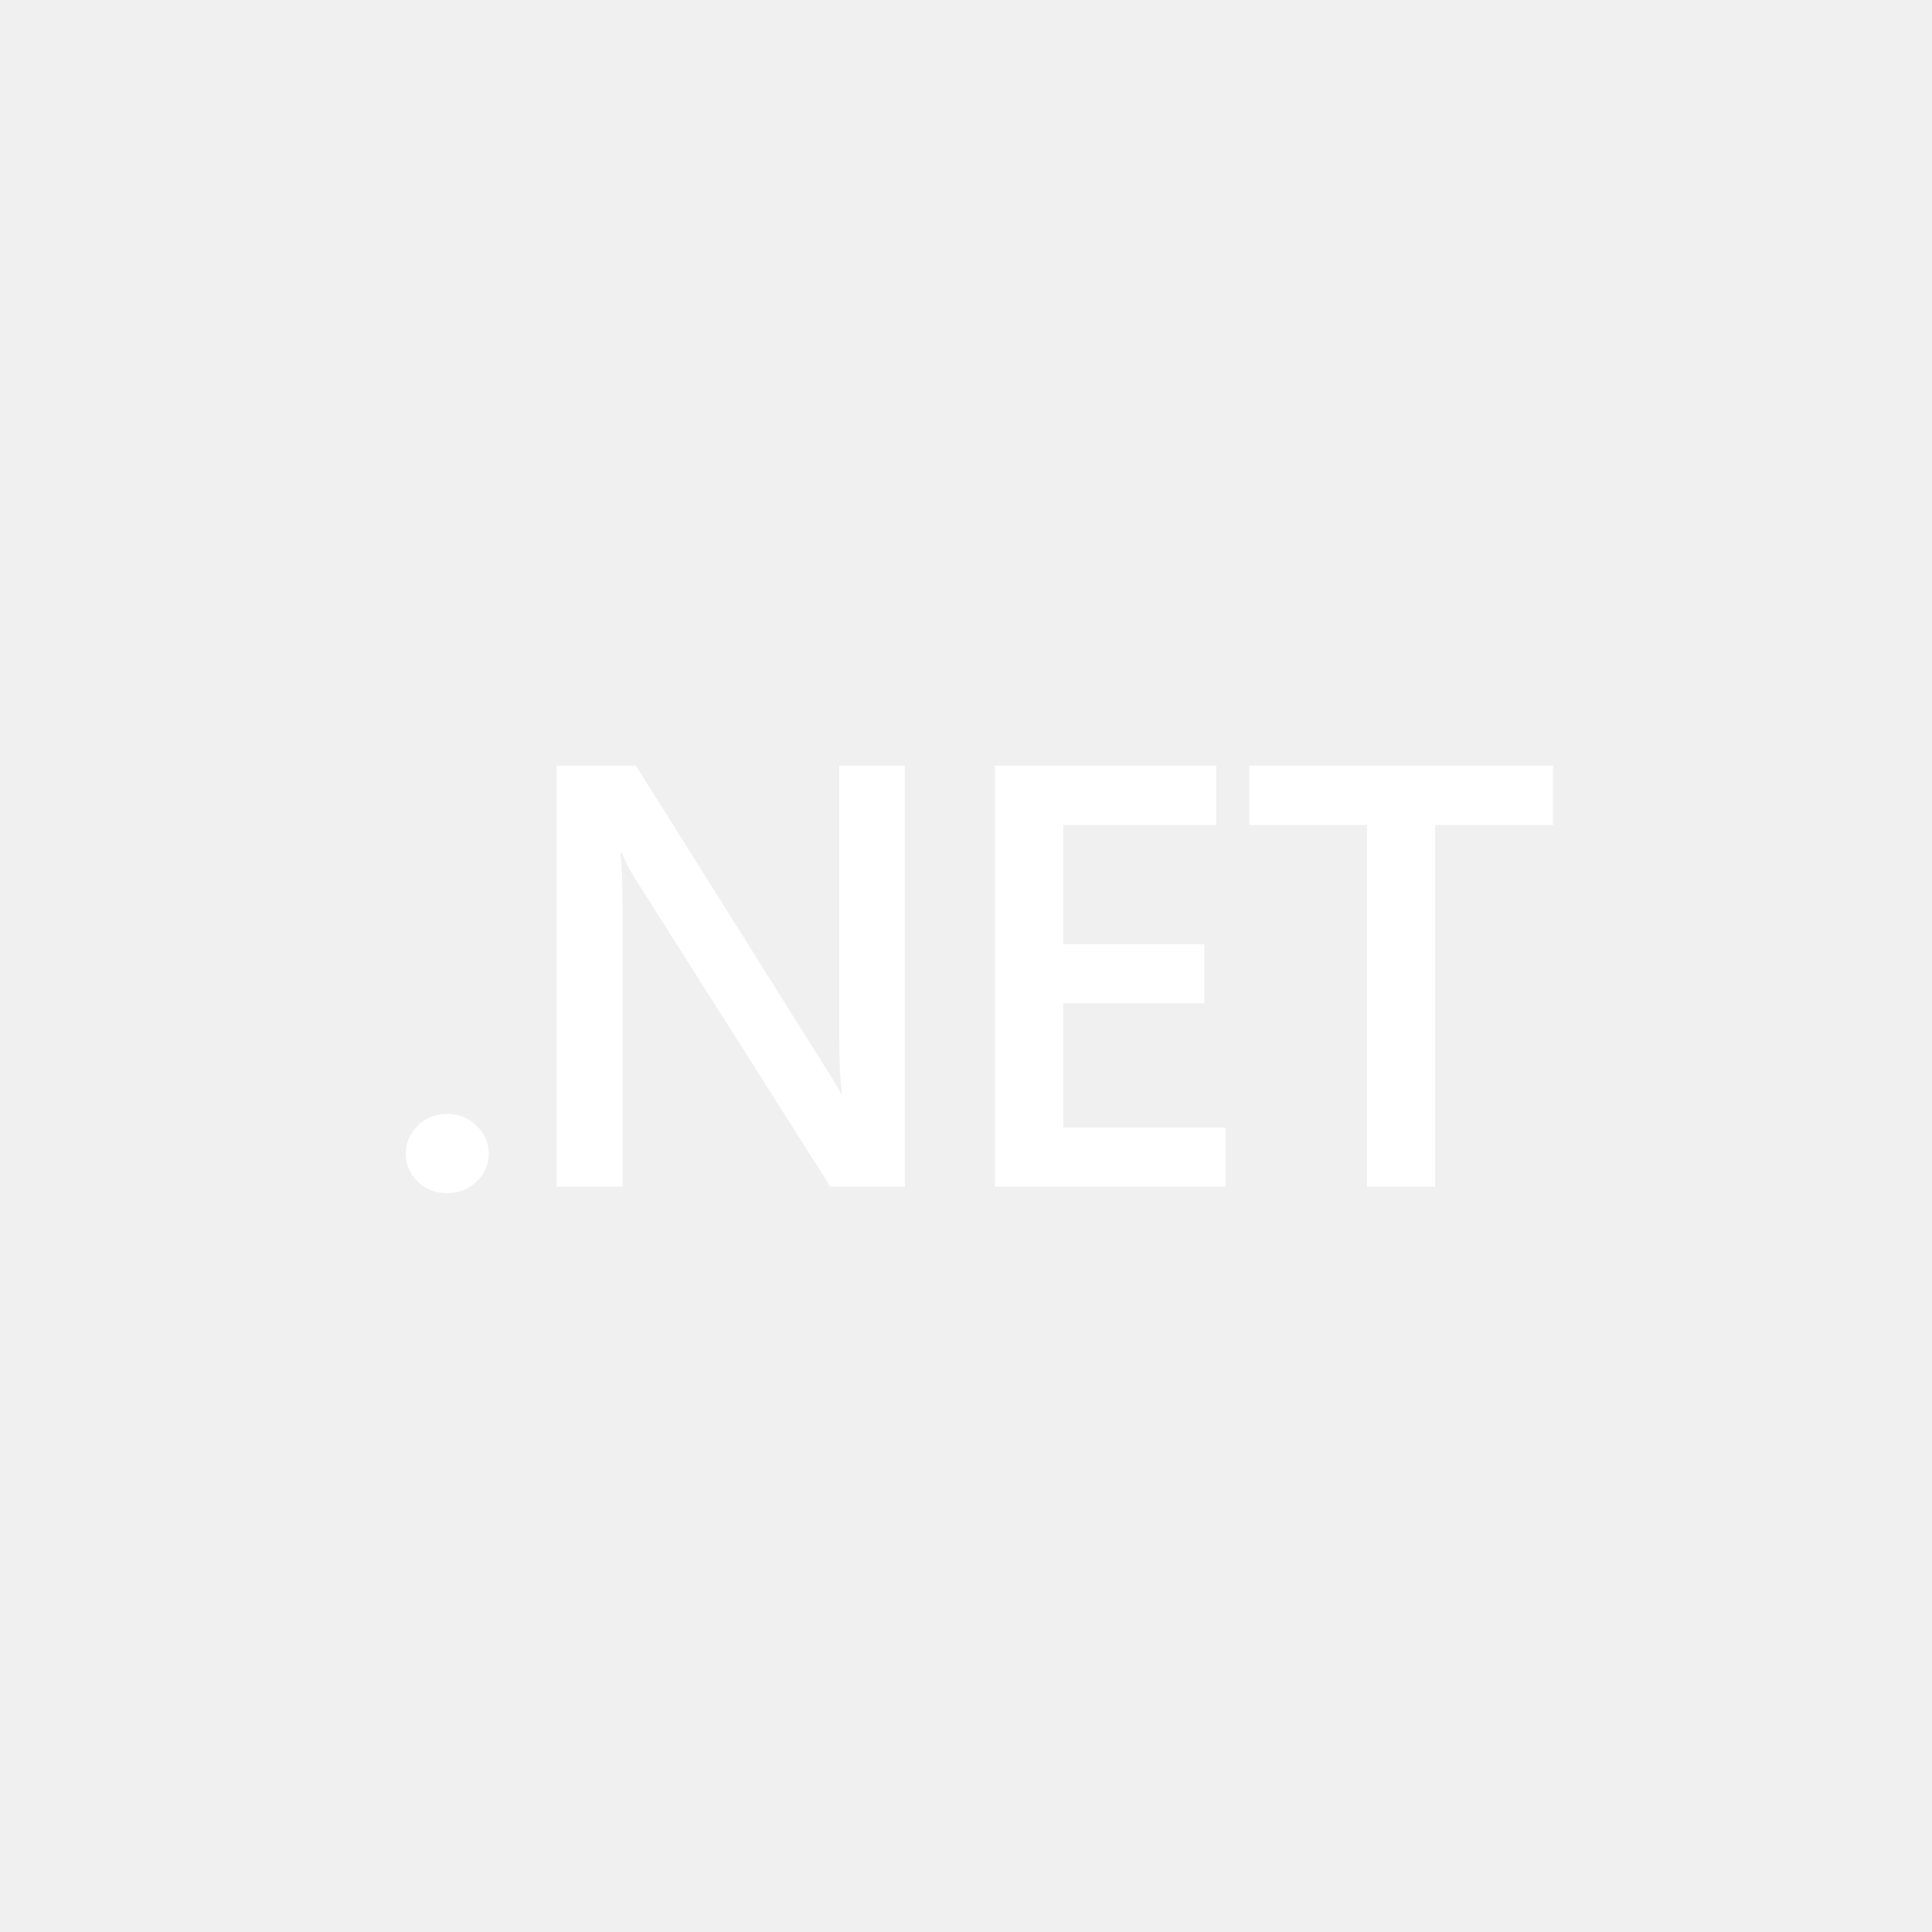
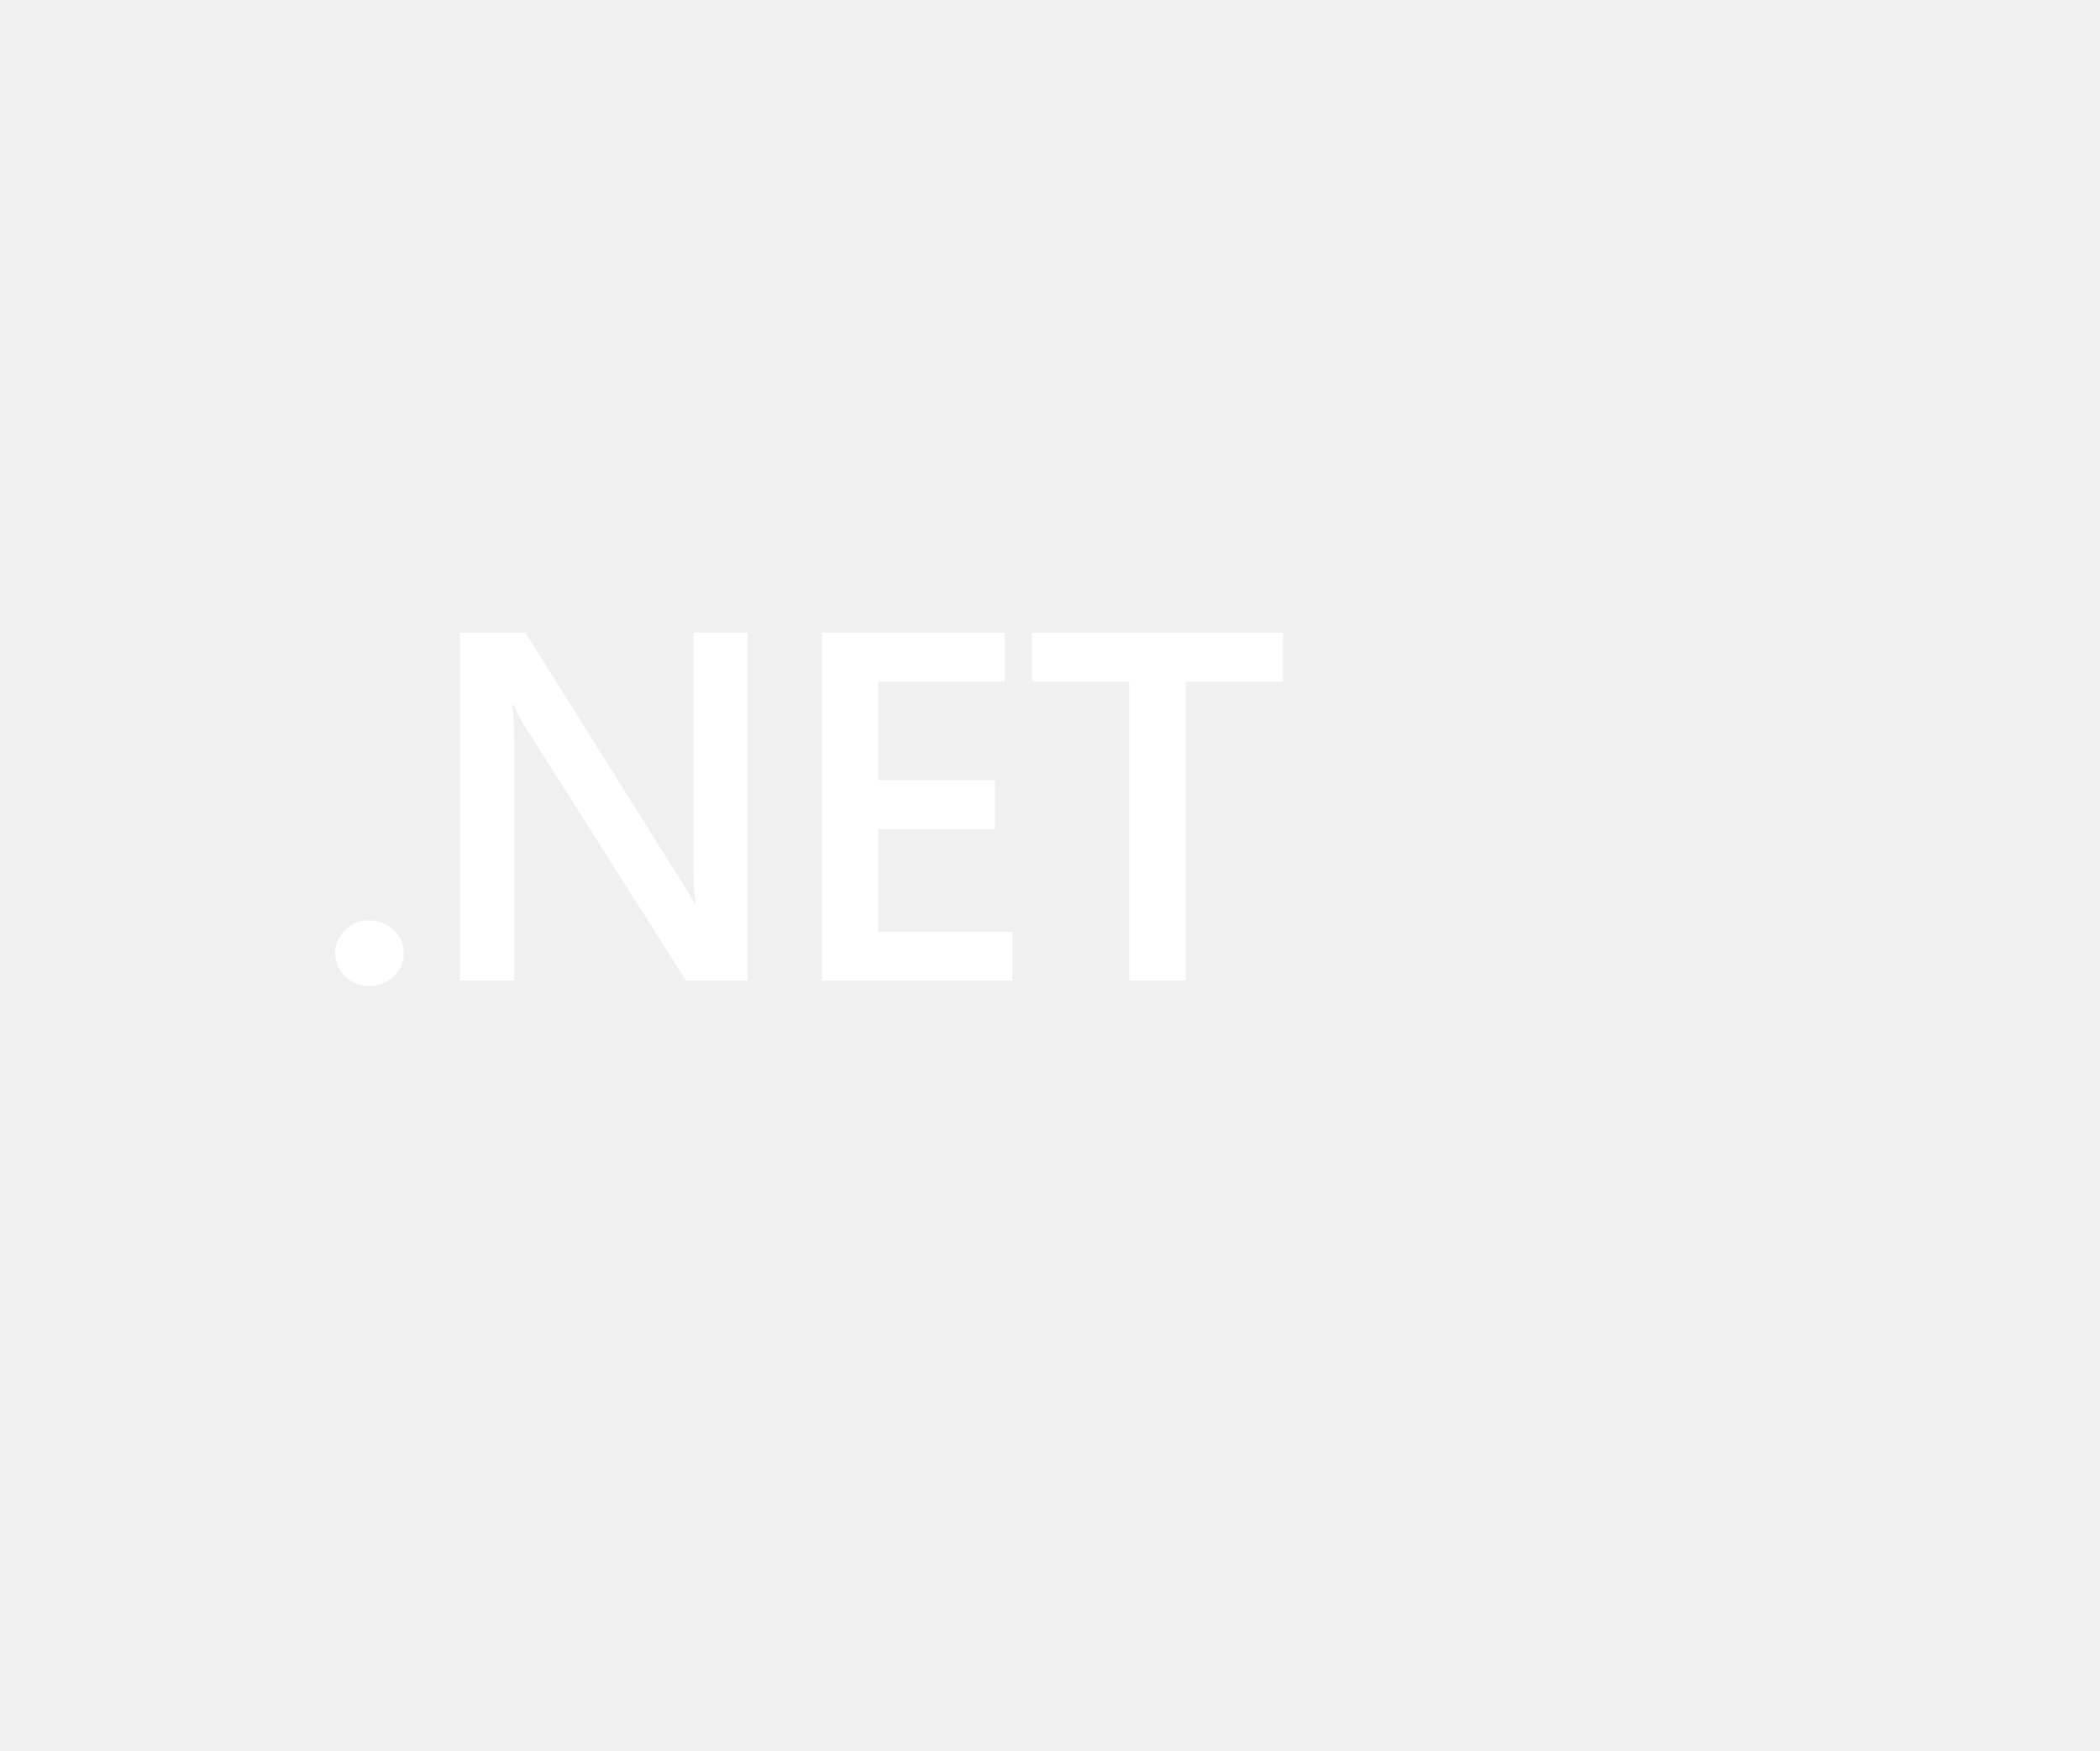
- <svg xmlns="http://www.w3.org/2000/svg" width="456" height="456" viewBox="0 0 456 456" version="1.1" xml:space="preserve" style="fill-rule:evenodd;clip-rule:evenodd;stroke-linejoin:round;stroke-miterlimit:2;">
+ <svg xmlns="http://www.w3.org/2000/svg" width="600" height="500" viewBox="0 0 600 500" version="1.1" xml:space="preserve" style="fill-rule:evenodd;clip-rule:evenodd;stroke-linejoin:round;stroke-miterlimit:2;">
  <path d="m 105.5,281.609 c -2.703,0 -5.001,-0.9 -6.893,-2.702 -1.892,-1.848 -2.838,-4.042 -2.838,-6.582 0,-2.587 0.946,-4.804 2.838,-6.652 1.892,-1.848 4.19,-2.772 6.893,-2.772 2.748,0 5.068,0.924 6.96,2.772 1.937,1.848 2.906,4.064 2.906,6.652 0,2.54 -0.968,4.734 -2.906,6.582 -1.892,1.802 -4.212,2.702 -6.96,2.702 z" style="fill:#ffffff;fill-rule:nonzero;stroke-width:0.838" />
  <path d="M 213.561,280.084 H 195.99 L 149.7,207.054 c -1.171,-1.848 -2.14,-3.765 -2.906,-5.751 h -0.406 c 0.361,2.125 0.541,6.675 0.541,13.65 v 65.132 h -15.543 v -99.36 h 18.719 l 44.737,71.298 c 1.892,2.957 3.109,4.989 3.649,6.098 h 0.27 c -0.45,-2.632 -0.676,-7.09 -0.676,-13.373 v -64.023 h 15.476 z" style="fill:#ffffff;fill-rule:nonzero;stroke-width:0.838" />
  <path d="m 289.251,280.084 h -54.401 v -99.36 h 52.238 v 13.997 h -36.154 v 28.131 h 33.316 v 13.927 h -33.316 v 29.378 h 38.316 z" style="fill:#ffffff;fill-rule:nonzero;stroke-width:0.838" />
  <path d="M 366.565,194.721 H 338.722 v 85.363 h -16.084 v -85.363 h -27.775 v -13.997 h 71.701 z" style="fill:#ffffff;fill-rule:nonzero;stroke-width:0.838" />
</svg>
